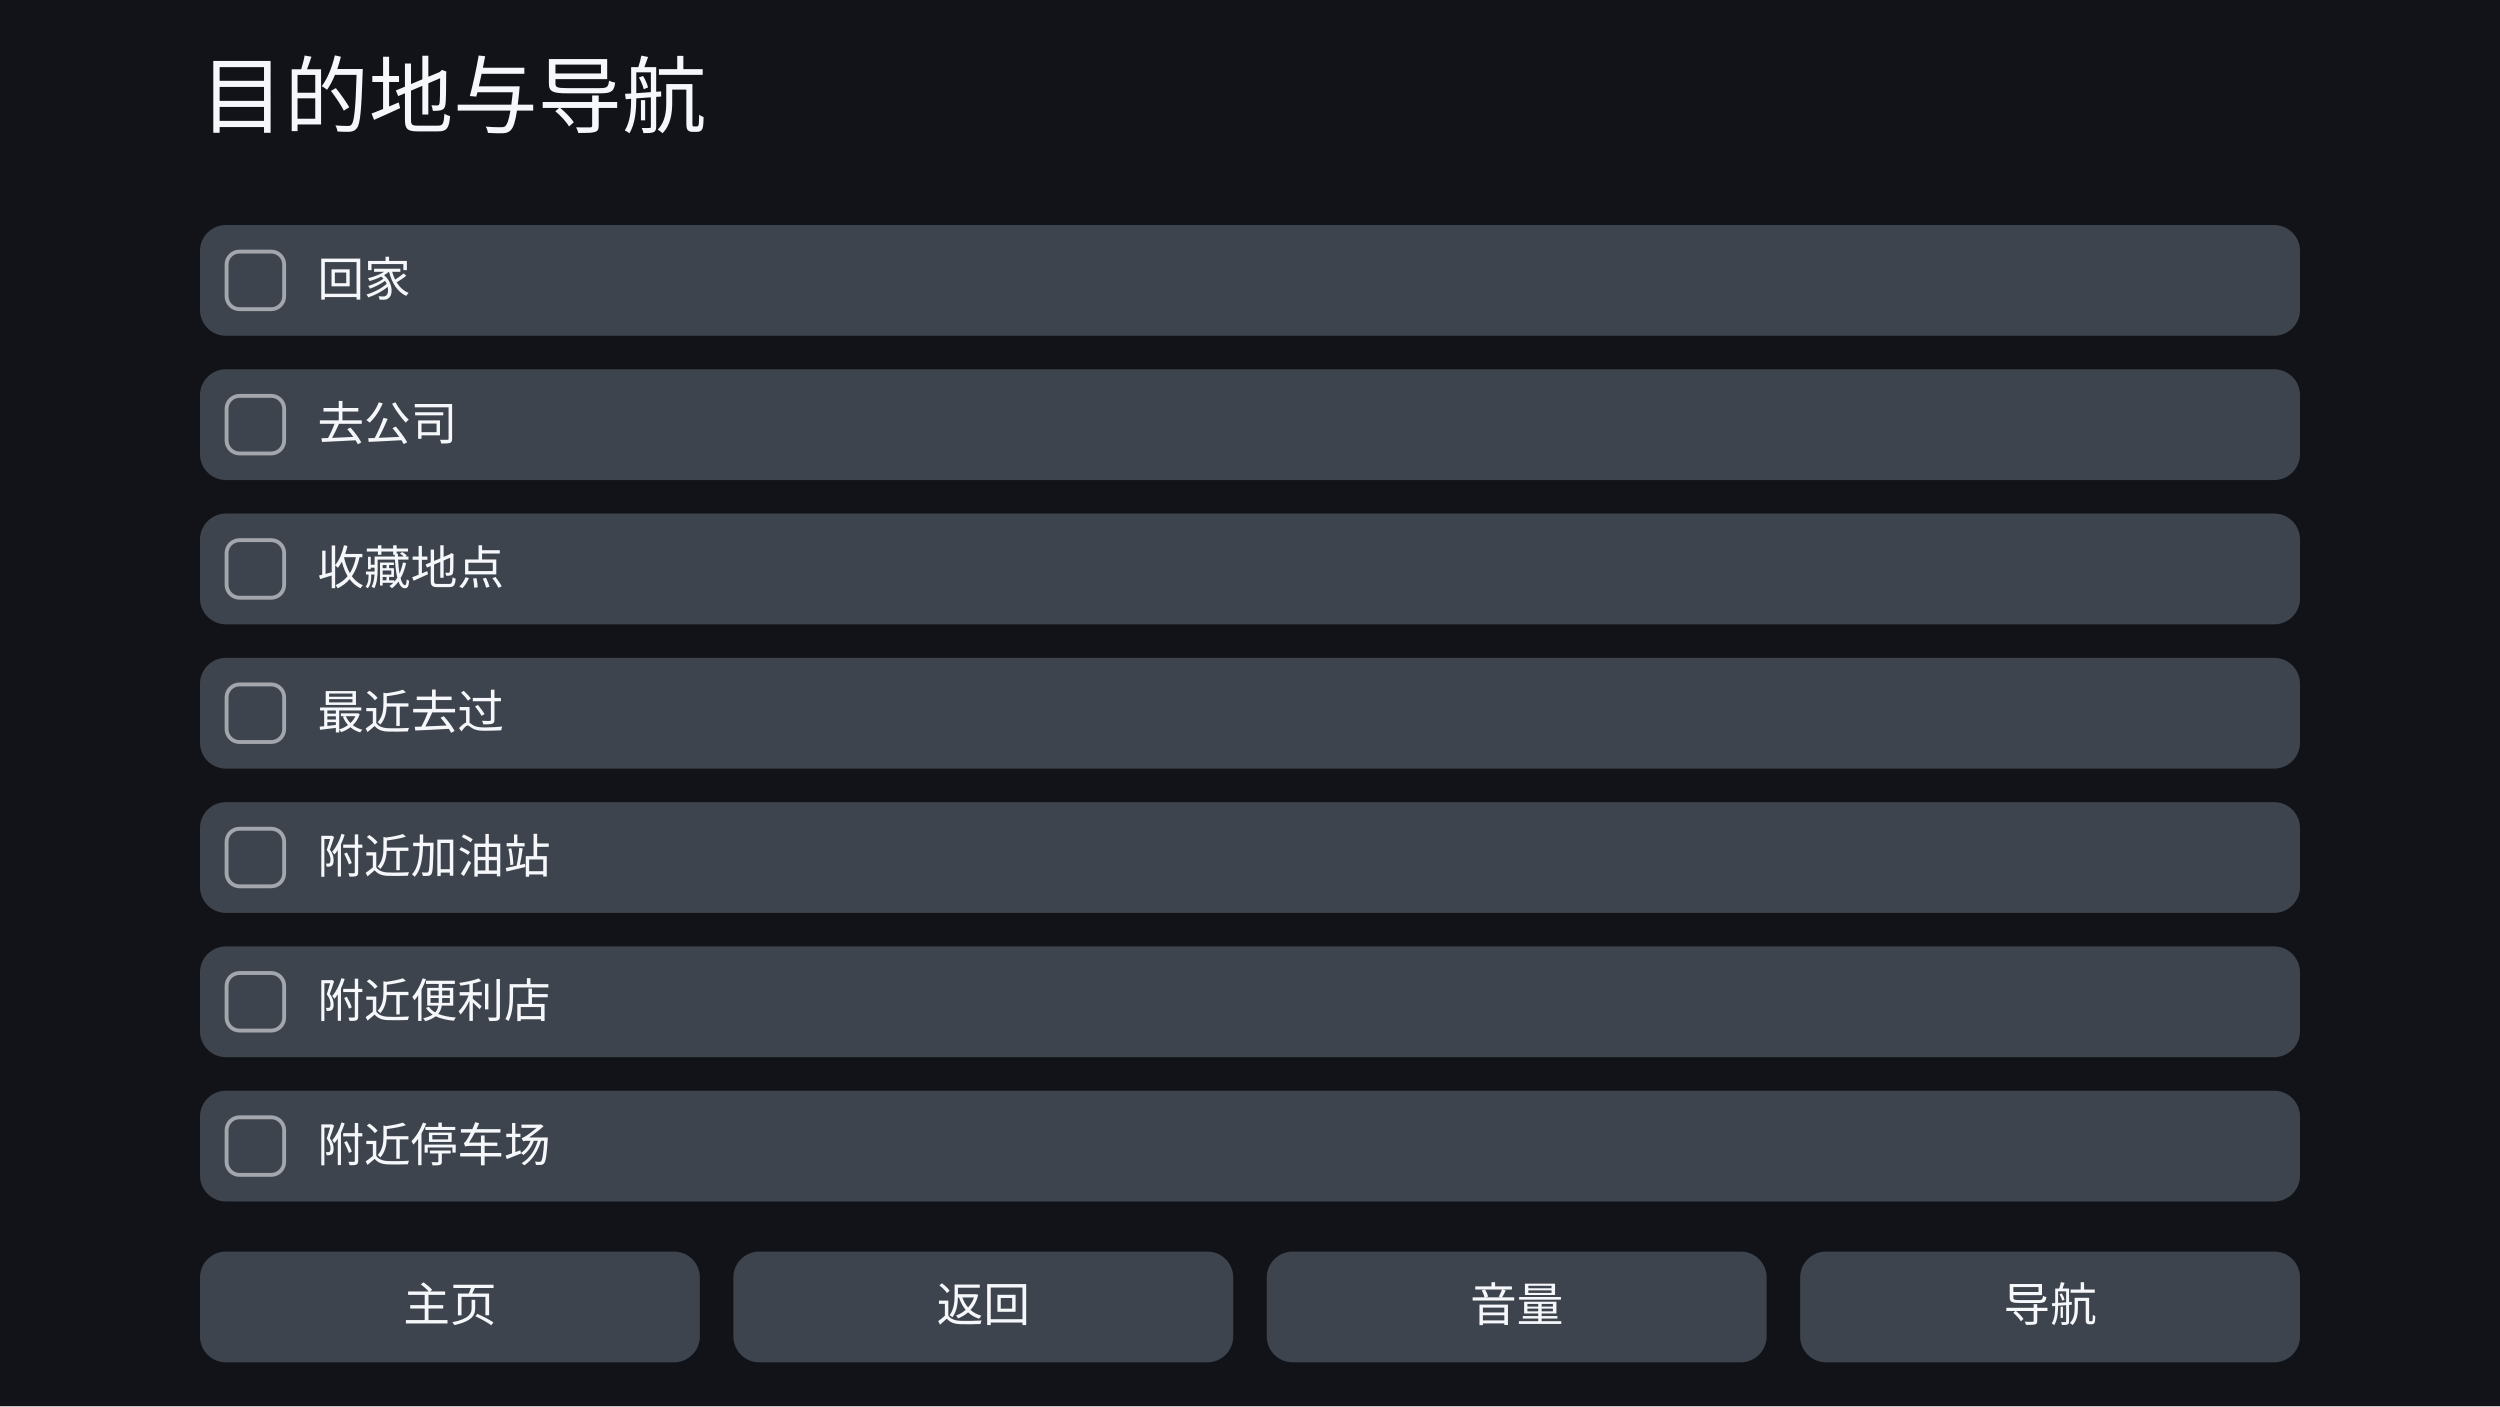
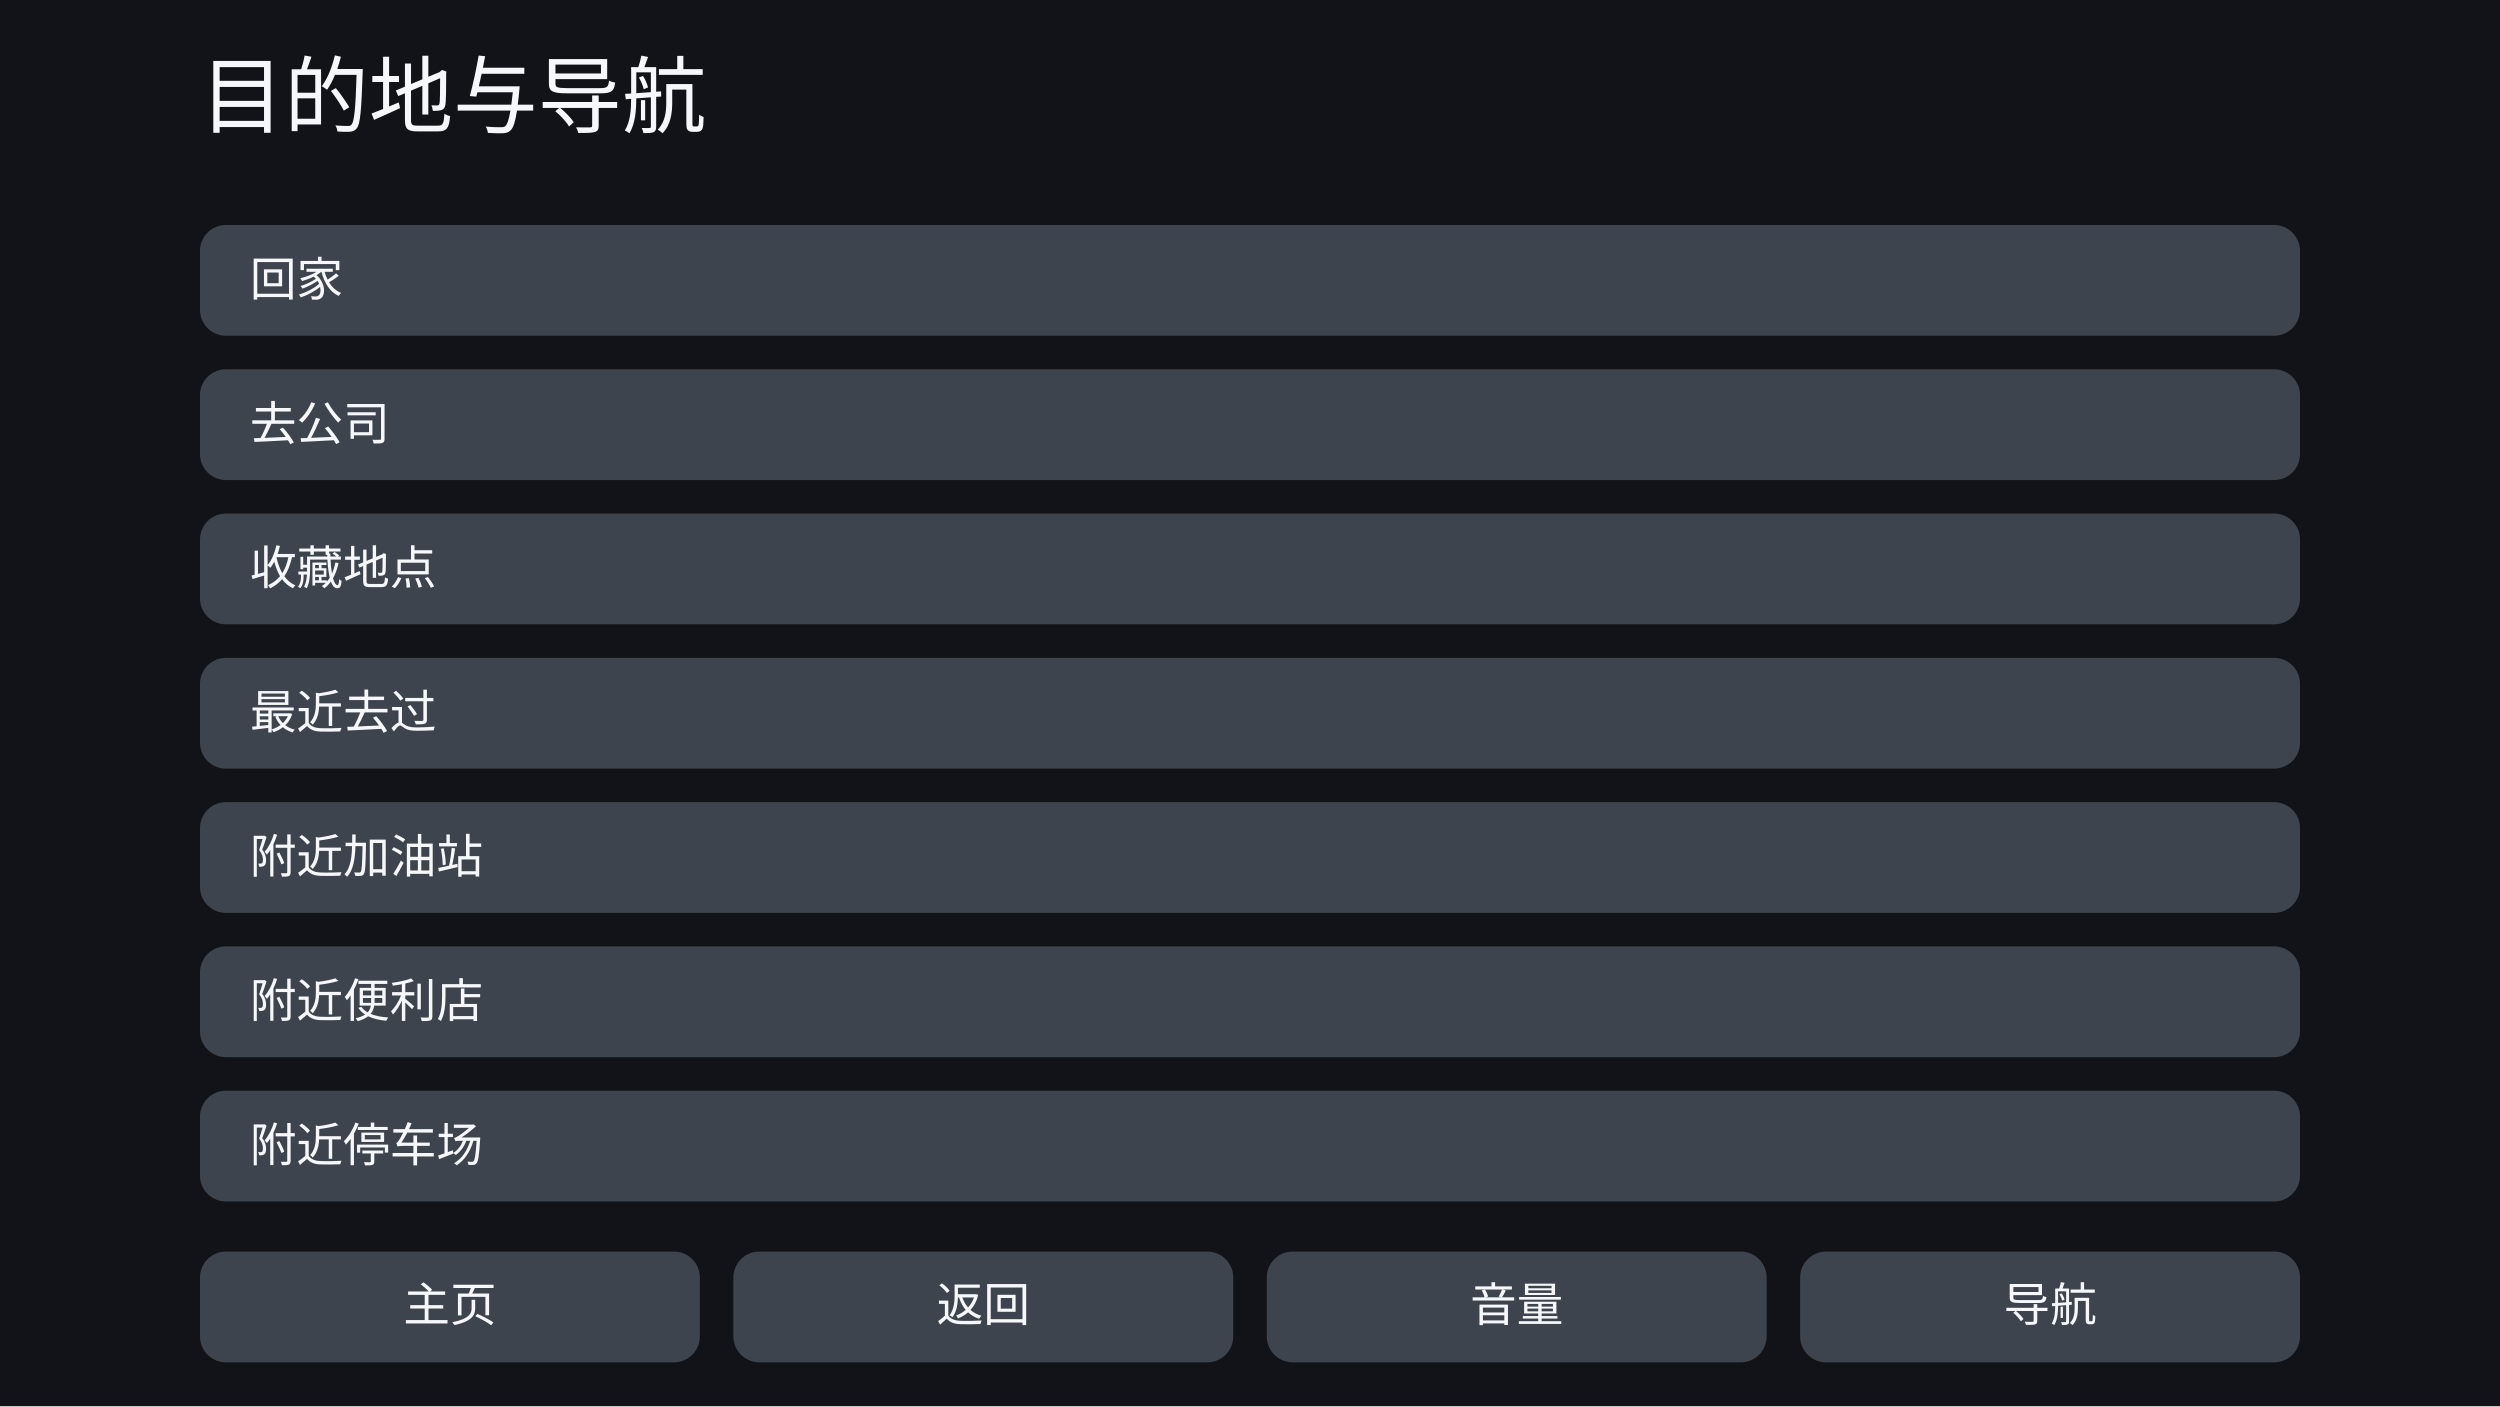
<svg xmlns="http://www.w3.org/2000/svg" viewBox="0 0 771.91 434.2" role="img" font-family="system-ui, sans-serif">
  <g transform="translate(0.0 0)">
    <rect width="771.91" height="434.2" fill="#111318" />
    <text x="61.753" y="39.078" fill="#F5F7FA" font-size="26.052">目的地与导航</text>
    <rect x="61.75" y="69.47" width="648.41" height="34.2" rx="8" fill="#3E444D" />
-     <rect x="69.96" y="77.68" width="17.78" height="17.78" rx="4" fill="none" stroke="#F5F7FA" stroke-width="1.2" stroke-opacity="0.55" />
-     <text x="98.0" y="91.358" fill="#F5F7FA" font-size="14.4">回家</text>
+     <text x="77.14" y="91.358" fill="#F5F7FA" font-size="14.4">回家</text>
    <rect x="61.75" y="114.02" width="648.41" height="34.2" rx="8" fill="#3E444D" />
-     <rect x="69.96" y="122.23" width="17.78" height="17.78" rx="4" fill="none" stroke="#F5F7FA" stroke-width="1.2" stroke-opacity="0.55" />
-     <text x="98.0" y="135.908" fill="#F5F7FA" font-size="14.4">去公司</text>
+     <text x="77.14" y="135.908" fill="#F5F7FA" font-size="14.4">去公司</text>
    <rect x="61.75" y="158.57" width="648.41" height="34.2" rx="8" fill="#3E444D" />
-     <rect x="69.96" y="166.78" width="17.78" height="17.78" rx="4" fill="none" stroke="#F5F7FA" stroke-width="1.2" stroke-opacity="0.55" />
-     <text x="98.0" y="180.458" fill="#F5F7FA" font-size="14.4">收藏地点</text>
+     <text x="77.14" y="180.458" fill="#F5F7FA" font-size="14.4">收藏地点</text>
    <rect x="61.75" y="203.12" width="648.41" height="34.2" rx="8" fill="#3E444D" />
-     <rect x="69.96" y="211.33" width="17.78" height="17.78" rx="4" fill="none" stroke="#F5F7FA" stroke-width="1.2" stroke-opacity="0.55" />
-     <text x="98.0" y="225.008" fill="#F5F7FA" font-size="14.4">最近去过</text>
+     <text x="77.14" y="225.008" fill="#F5F7FA" font-size="14.4">最近去过</text>
    <rect x="61.75" y="247.67" width="648.41" height="34.2" rx="8" fill="#3E444D" />
-     <rect x="69.96" y="255.88" width="17.78" height="17.78" rx="4" fill="none" stroke="#F5F7FA" stroke-width="1.2" stroke-opacity="0.55" />
-     <text x="98.0" y="269.558" fill="#F5F7FA" font-size="14.4">附近加油站</text>
+     <text x="77.14" y="269.558" fill="#F5F7FA" font-size="14.4">附近加油站</text>
    <rect x="61.75" y="292.22" width="648.41" height="34.2" rx="8" fill="#3E444D" />
-     <rect x="69.96" y="300.43" width="17.78" height="17.78" rx="4" fill="none" stroke="#F5F7FA" stroke-width="1.2" stroke-opacity="0.55" />
-     <text x="98.0" y="314.108" fill="#F5F7FA" font-size="14.4">附近便利店</text>
+     <text x="77.14" y="314.108" fill="#F5F7FA" font-size="14.4">附近便利店</text>
    <rect x="61.75" y="336.77" width="648.41" height="34.2" rx="8" fill="#3E444D" />
-     <rect x="69.96" y="344.98" width="17.78" height="17.78" rx="4" fill="none" stroke="#F5F7FA" stroke-width="1.2" stroke-opacity="0.55" />
-     <text x="98.0" y="358.658" fill="#F5F7FA" font-size="14.4">附近停车场</text>
+     <text x="77.14" y="358.658" fill="#F5F7FA" font-size="14.4">附近停车场</text>
    <rect x="61.75" y="386.44" width="154.34" height="34.2" rx="8" fill="#3E444D" />
    <text x="138.92" y="407.986" text-anchor="middle" fill="#F5F7FA" font-size="14.4">主页</text>
    <rect x="226.44" y="386.44" width="154.34" height="34.2" rx="8" fill="#3E444D" />
    <text x="303.61" y="407.986" text-anchor="middle" fill="#F5F7FA" font-size="14.4">返回</text>
    <rect x="391.13" y="386.44" width="154.34" height="34.2" rx="8" fill="#3E444D" />
    <text x="468.3" y="407.986" text-anchor="middle" fill="#F5F7FA" font-size="14.4">音量</text>
    <rect x="555.82" y="386.44" width="154.34" height="34.2" rx="8" fill="#3E444D" />
    <text x="632.99" y="407.986" text-anchor="middle" fill="#F5F7FA" font-size="14.4">导航</text>
  </g>
</svg>
